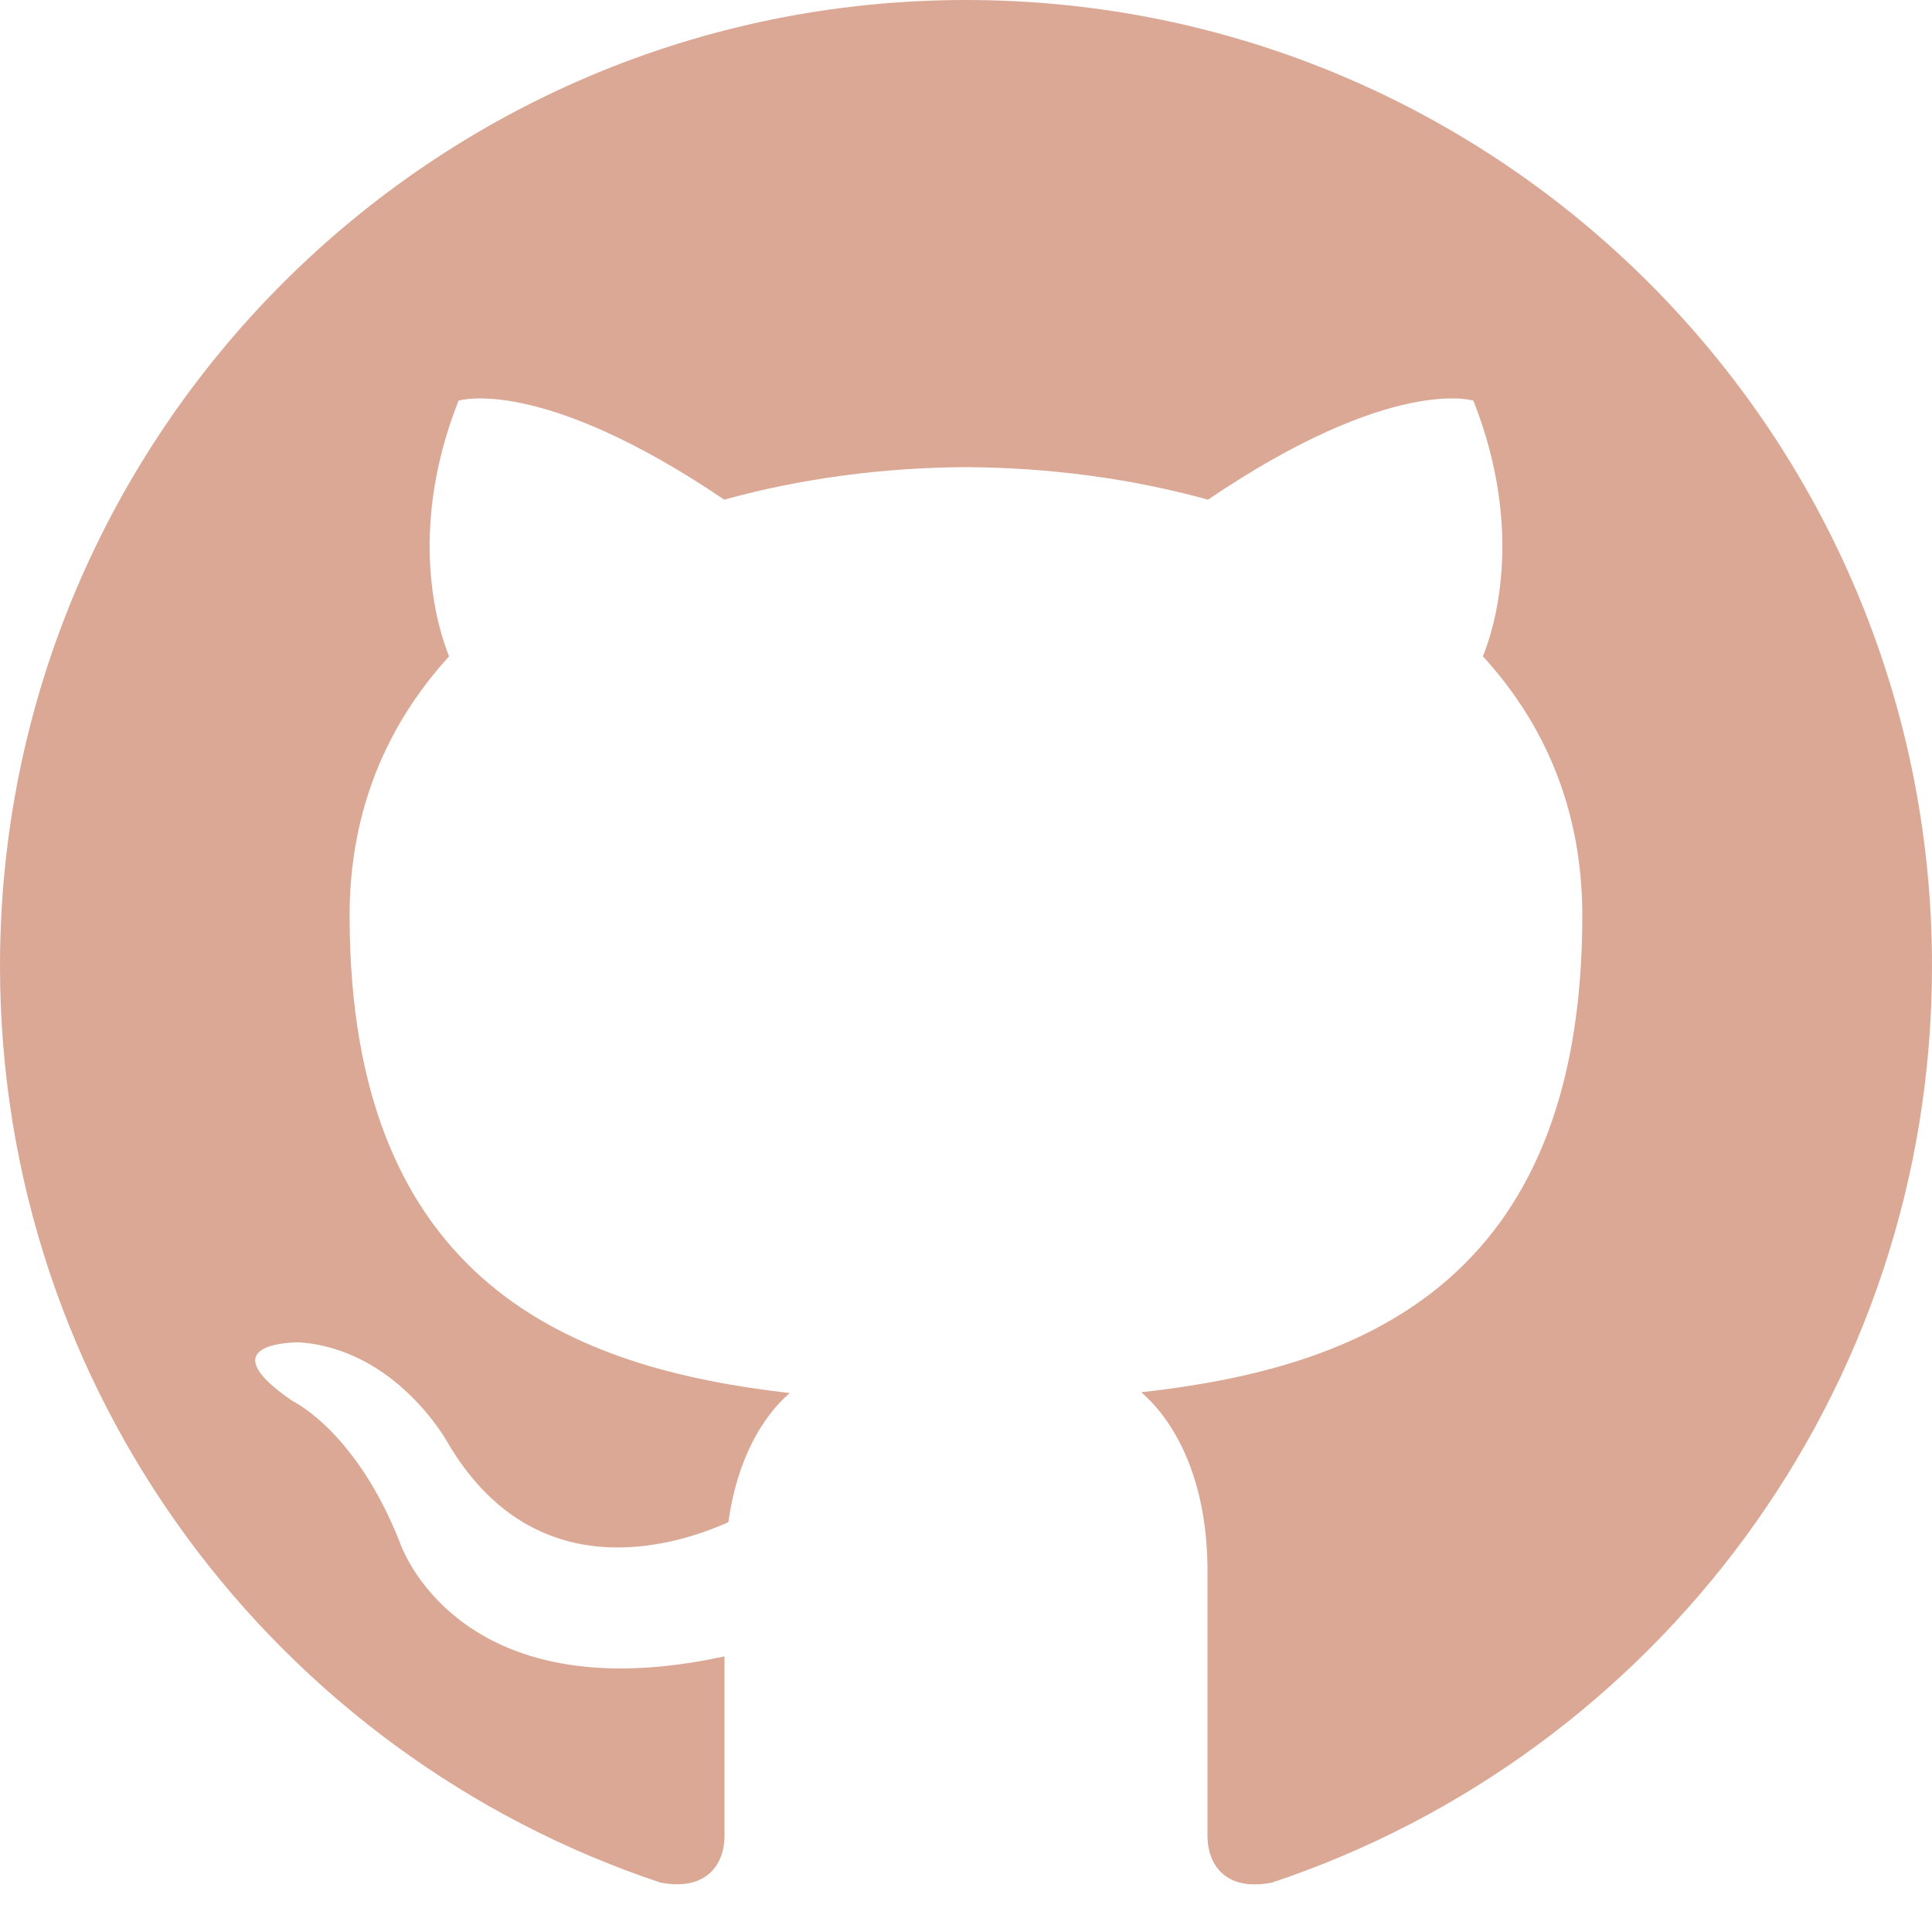
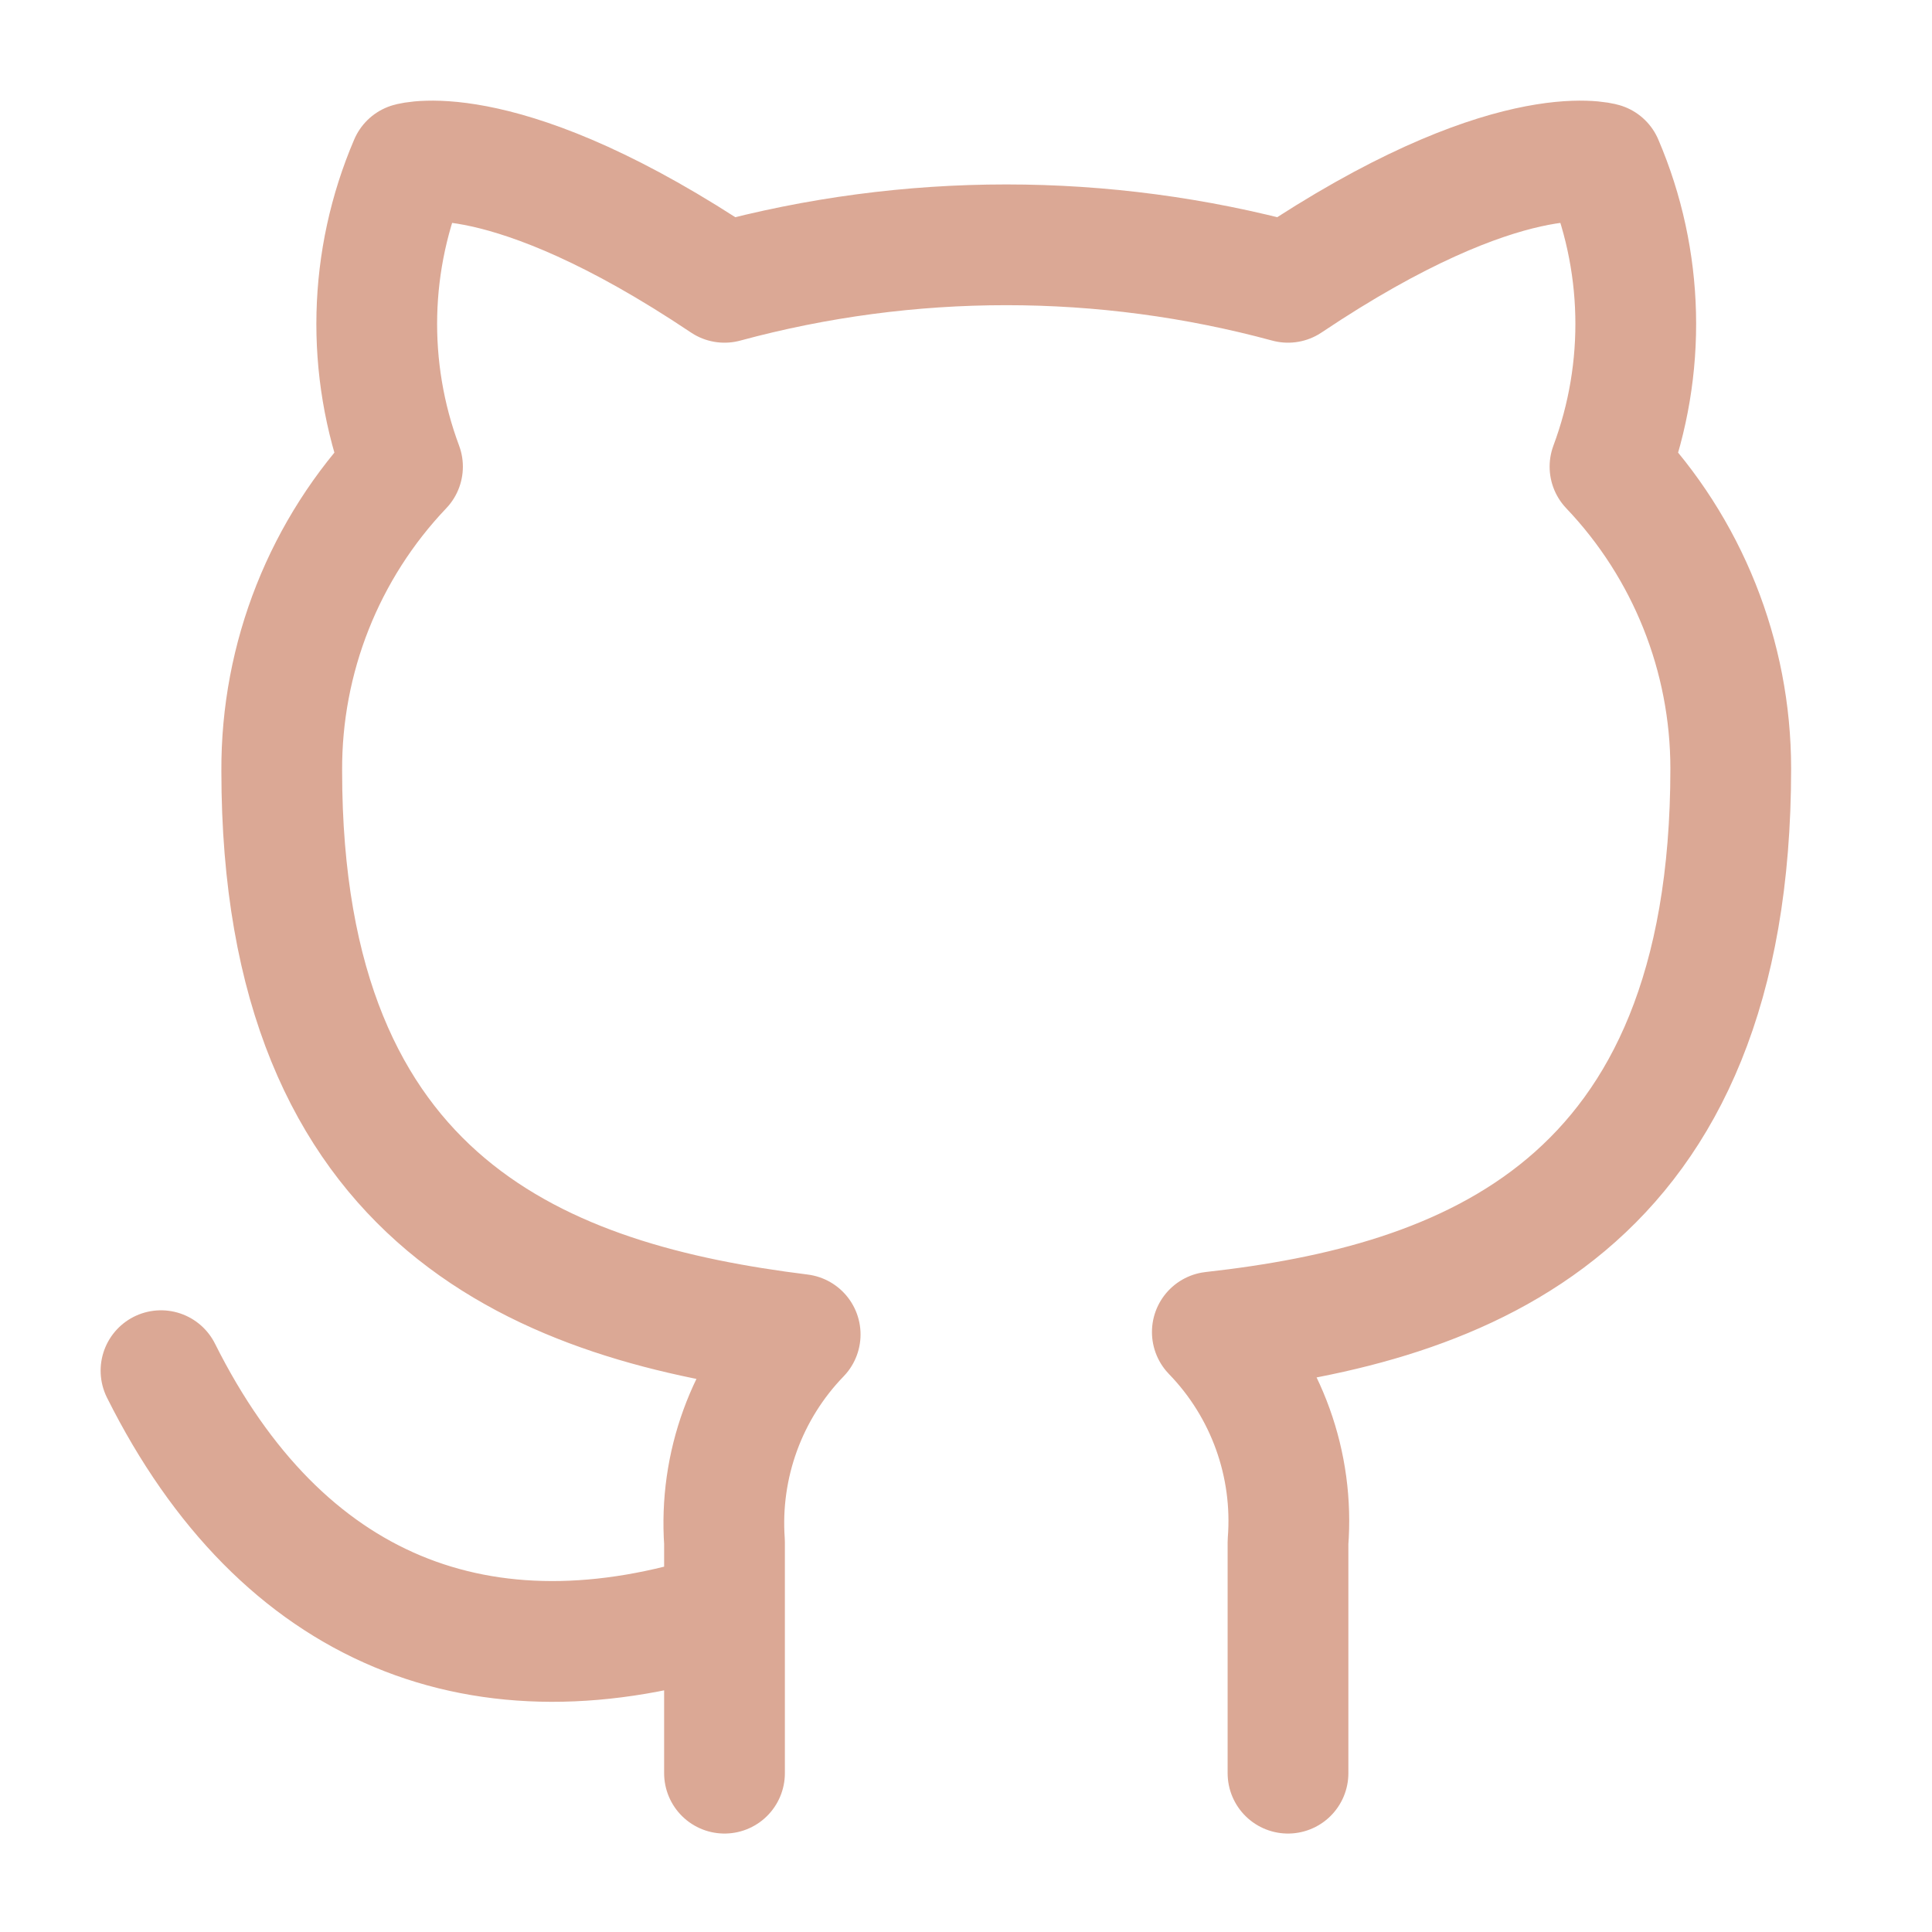
- <svg xmlns="http://www.w3.org/2000/svg" fill="#DBA895" width="24" height="24" viewBox="0 0 24 24">
-   <path d="M12 0c-6.626 0-12 5.373-12 12 0 5.302 3.438 9.8 8.207 11.387.599.111.793-.261.793-.577v-2.234c-3.338.726-4.033-1.416-4.033-1.416-.546-1.387-1.333-1.756-1.333-1.756-1.089-.745.083-.729.083-.729 1.205.084 1.839 1.237 1.839 1.237 1.07 1.834 2.807 1.304 3.492.997.107-.775.418-1.305.762-1.604-2.665-.305-5.467-1.334-5.467-5.931 0-1.311.469-2.381 1.236-3.221-.124-.303-.535-1.524.117-3.176 0 0 1.008-.322 3.301 1.23.957-.266 1.983-.399 3.003-.404 1.02.005 2.047.138 3.006.404 2.291-1.552 3.297-1.23 3.297-1.23.653 1.653.242 2.874.118 3.176.77.84 1.235 1.911 1.235 3.221 0 4.609-2.807 5.624-5.479 5.921.43.372.823 1.102.823 2.222v3.293c0 .319.192.694.801.576 4.765-1.589 8.199-6.086 8.199-11.386 0-6.627-5.373-12-12-12z" />
+ <svg xmlns="http://www.w3.org/2000/svg" width="24px" height="24px" stroke-width="1.5" viewBox="0 0 24 24" fill="none" color="#dba895">
+   <path d="M16 22.027v-2.87a3.37 3.37 0 00-.94-2.61c3.14-.35 6.44-1.54 6.44-7a5.44 5.44 0 00-1.5-3.75 5.07 5.07 0 00-.09-3.77s-1.18-.35-3.91 1.48a13.38 13.38 0 00-7 0c-2.73-1.83-3.91-1.48-3.91-1.48A5.07 5.07 0 005 5.797a5.44 5.44 0 00-1.5 3.78c0 5.42 3.3 6.61 6.44 7a3.37 3.37 0 00-.94 2.58v2.87M9 20.027c-3 .973-5.5 0-7-3" stroke="#dba895" stroke-width="1.5" stroke-linecap="round" stroke-linejoin="round" />
</svg>
